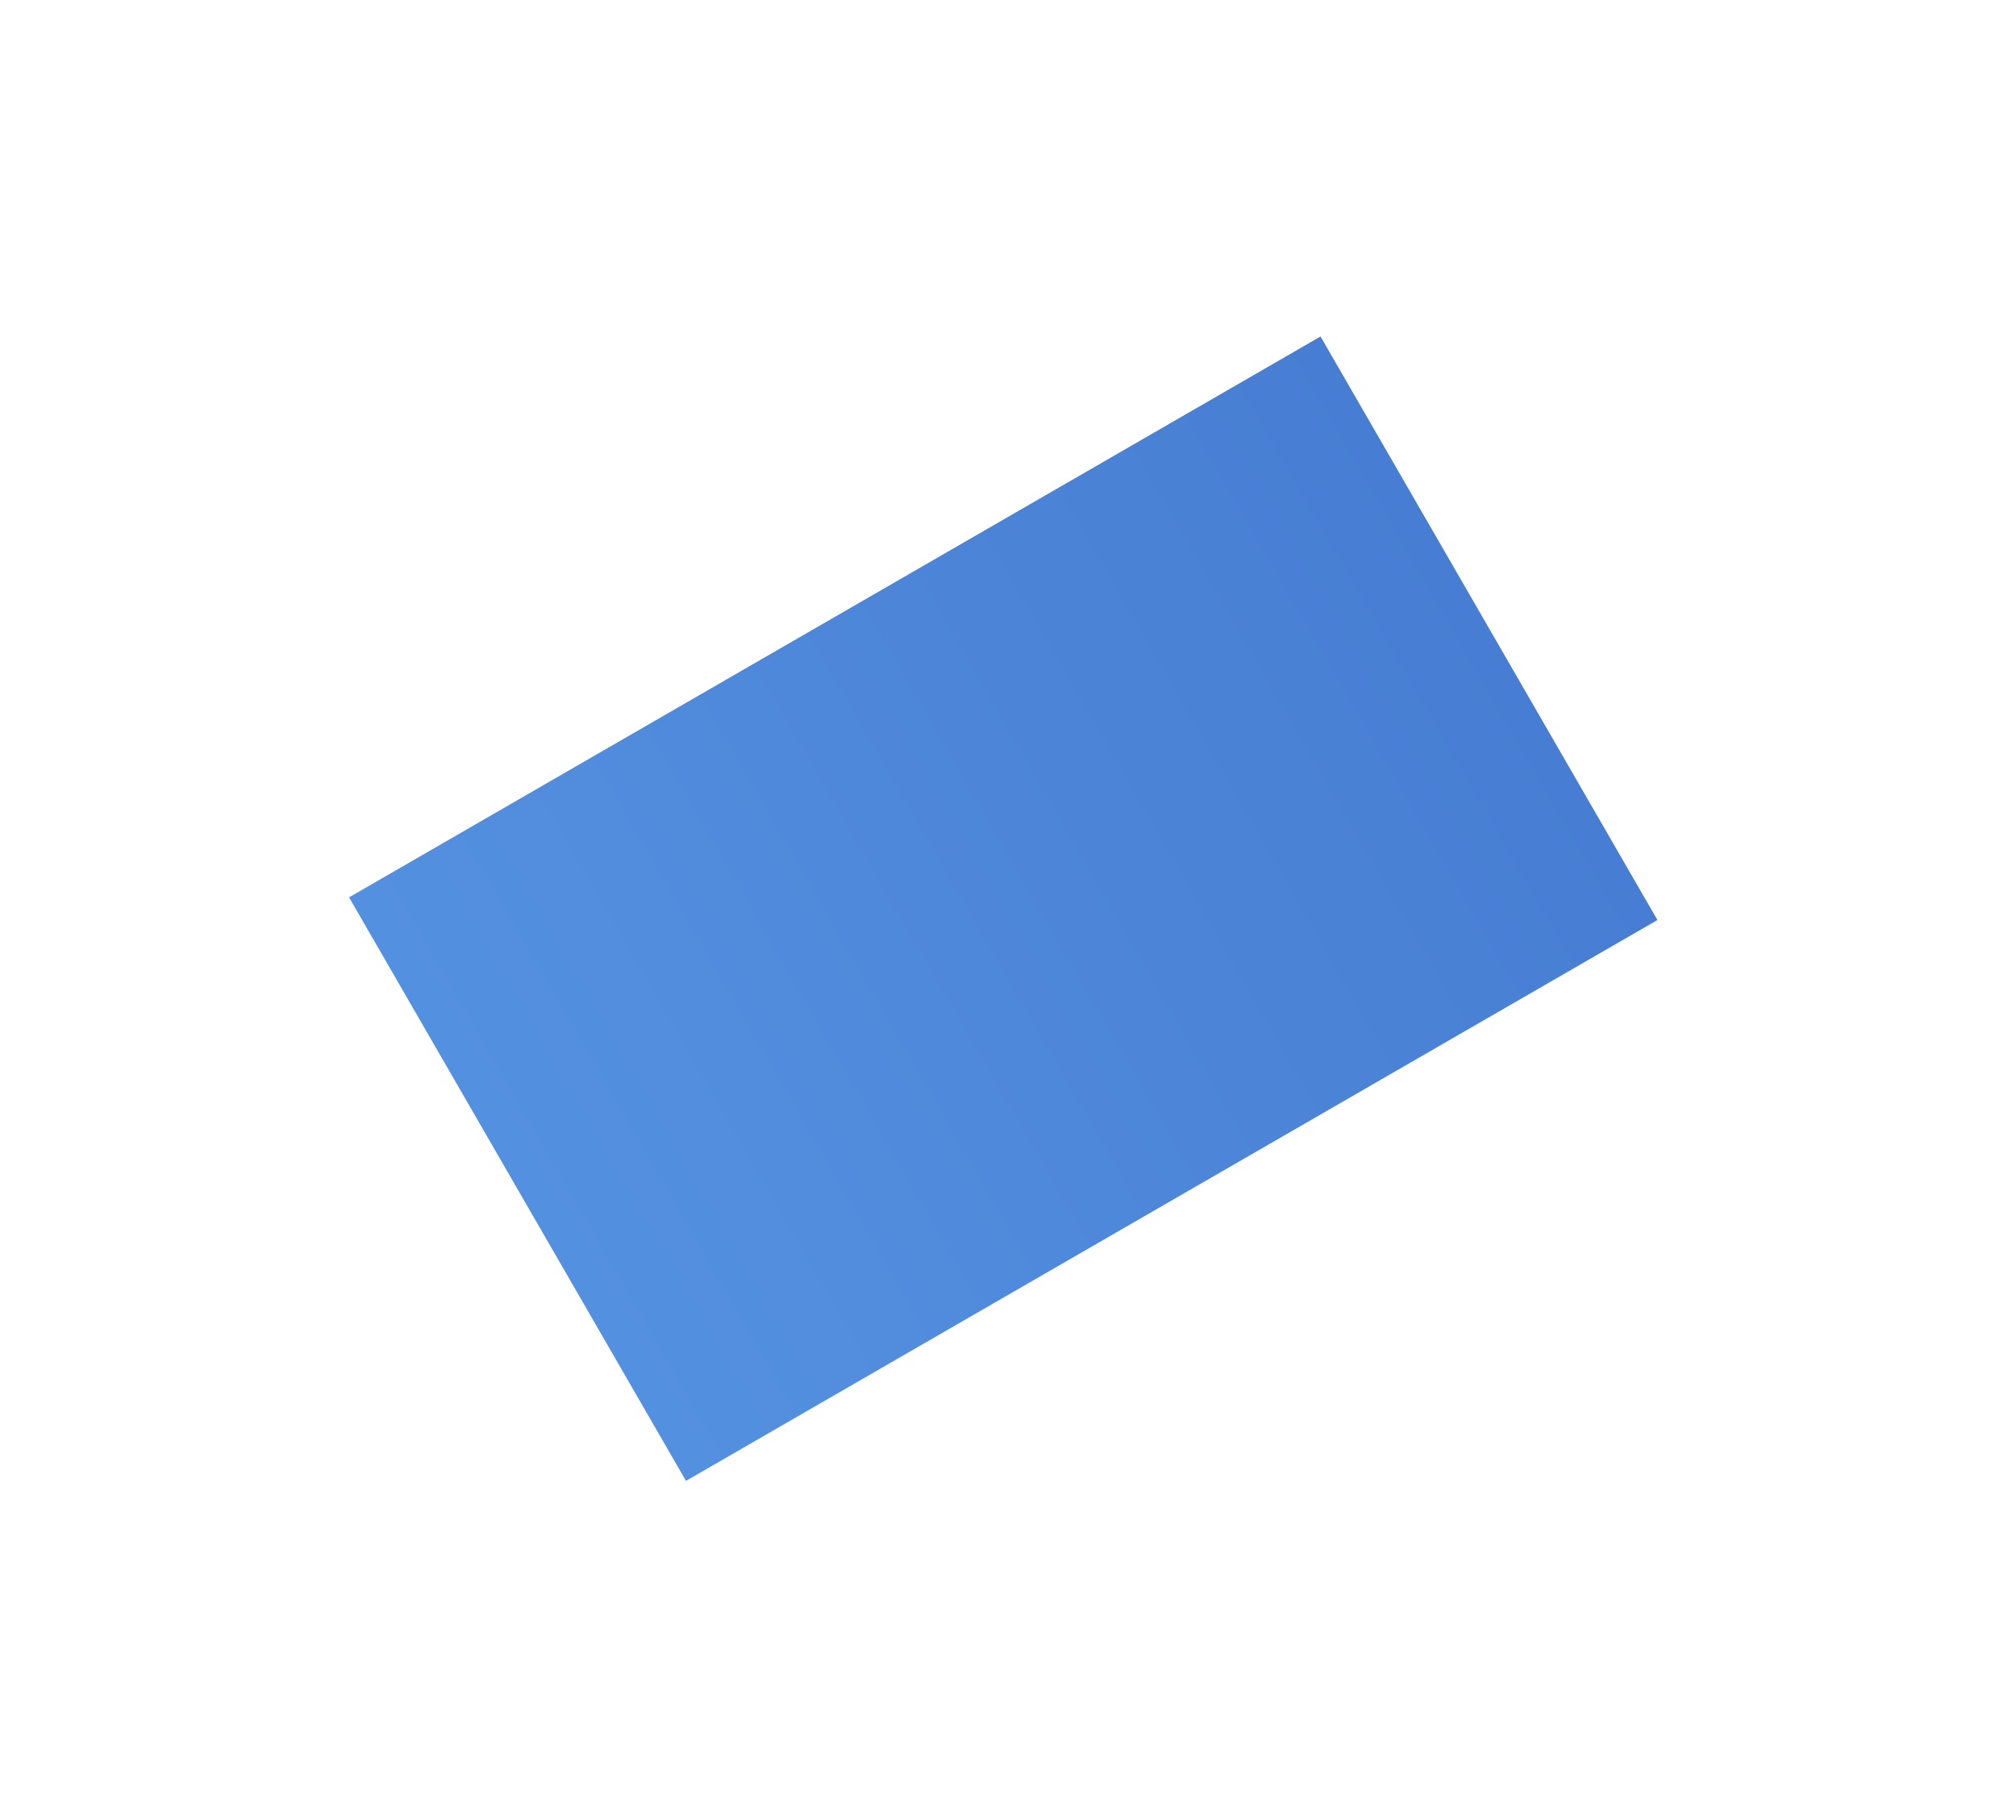
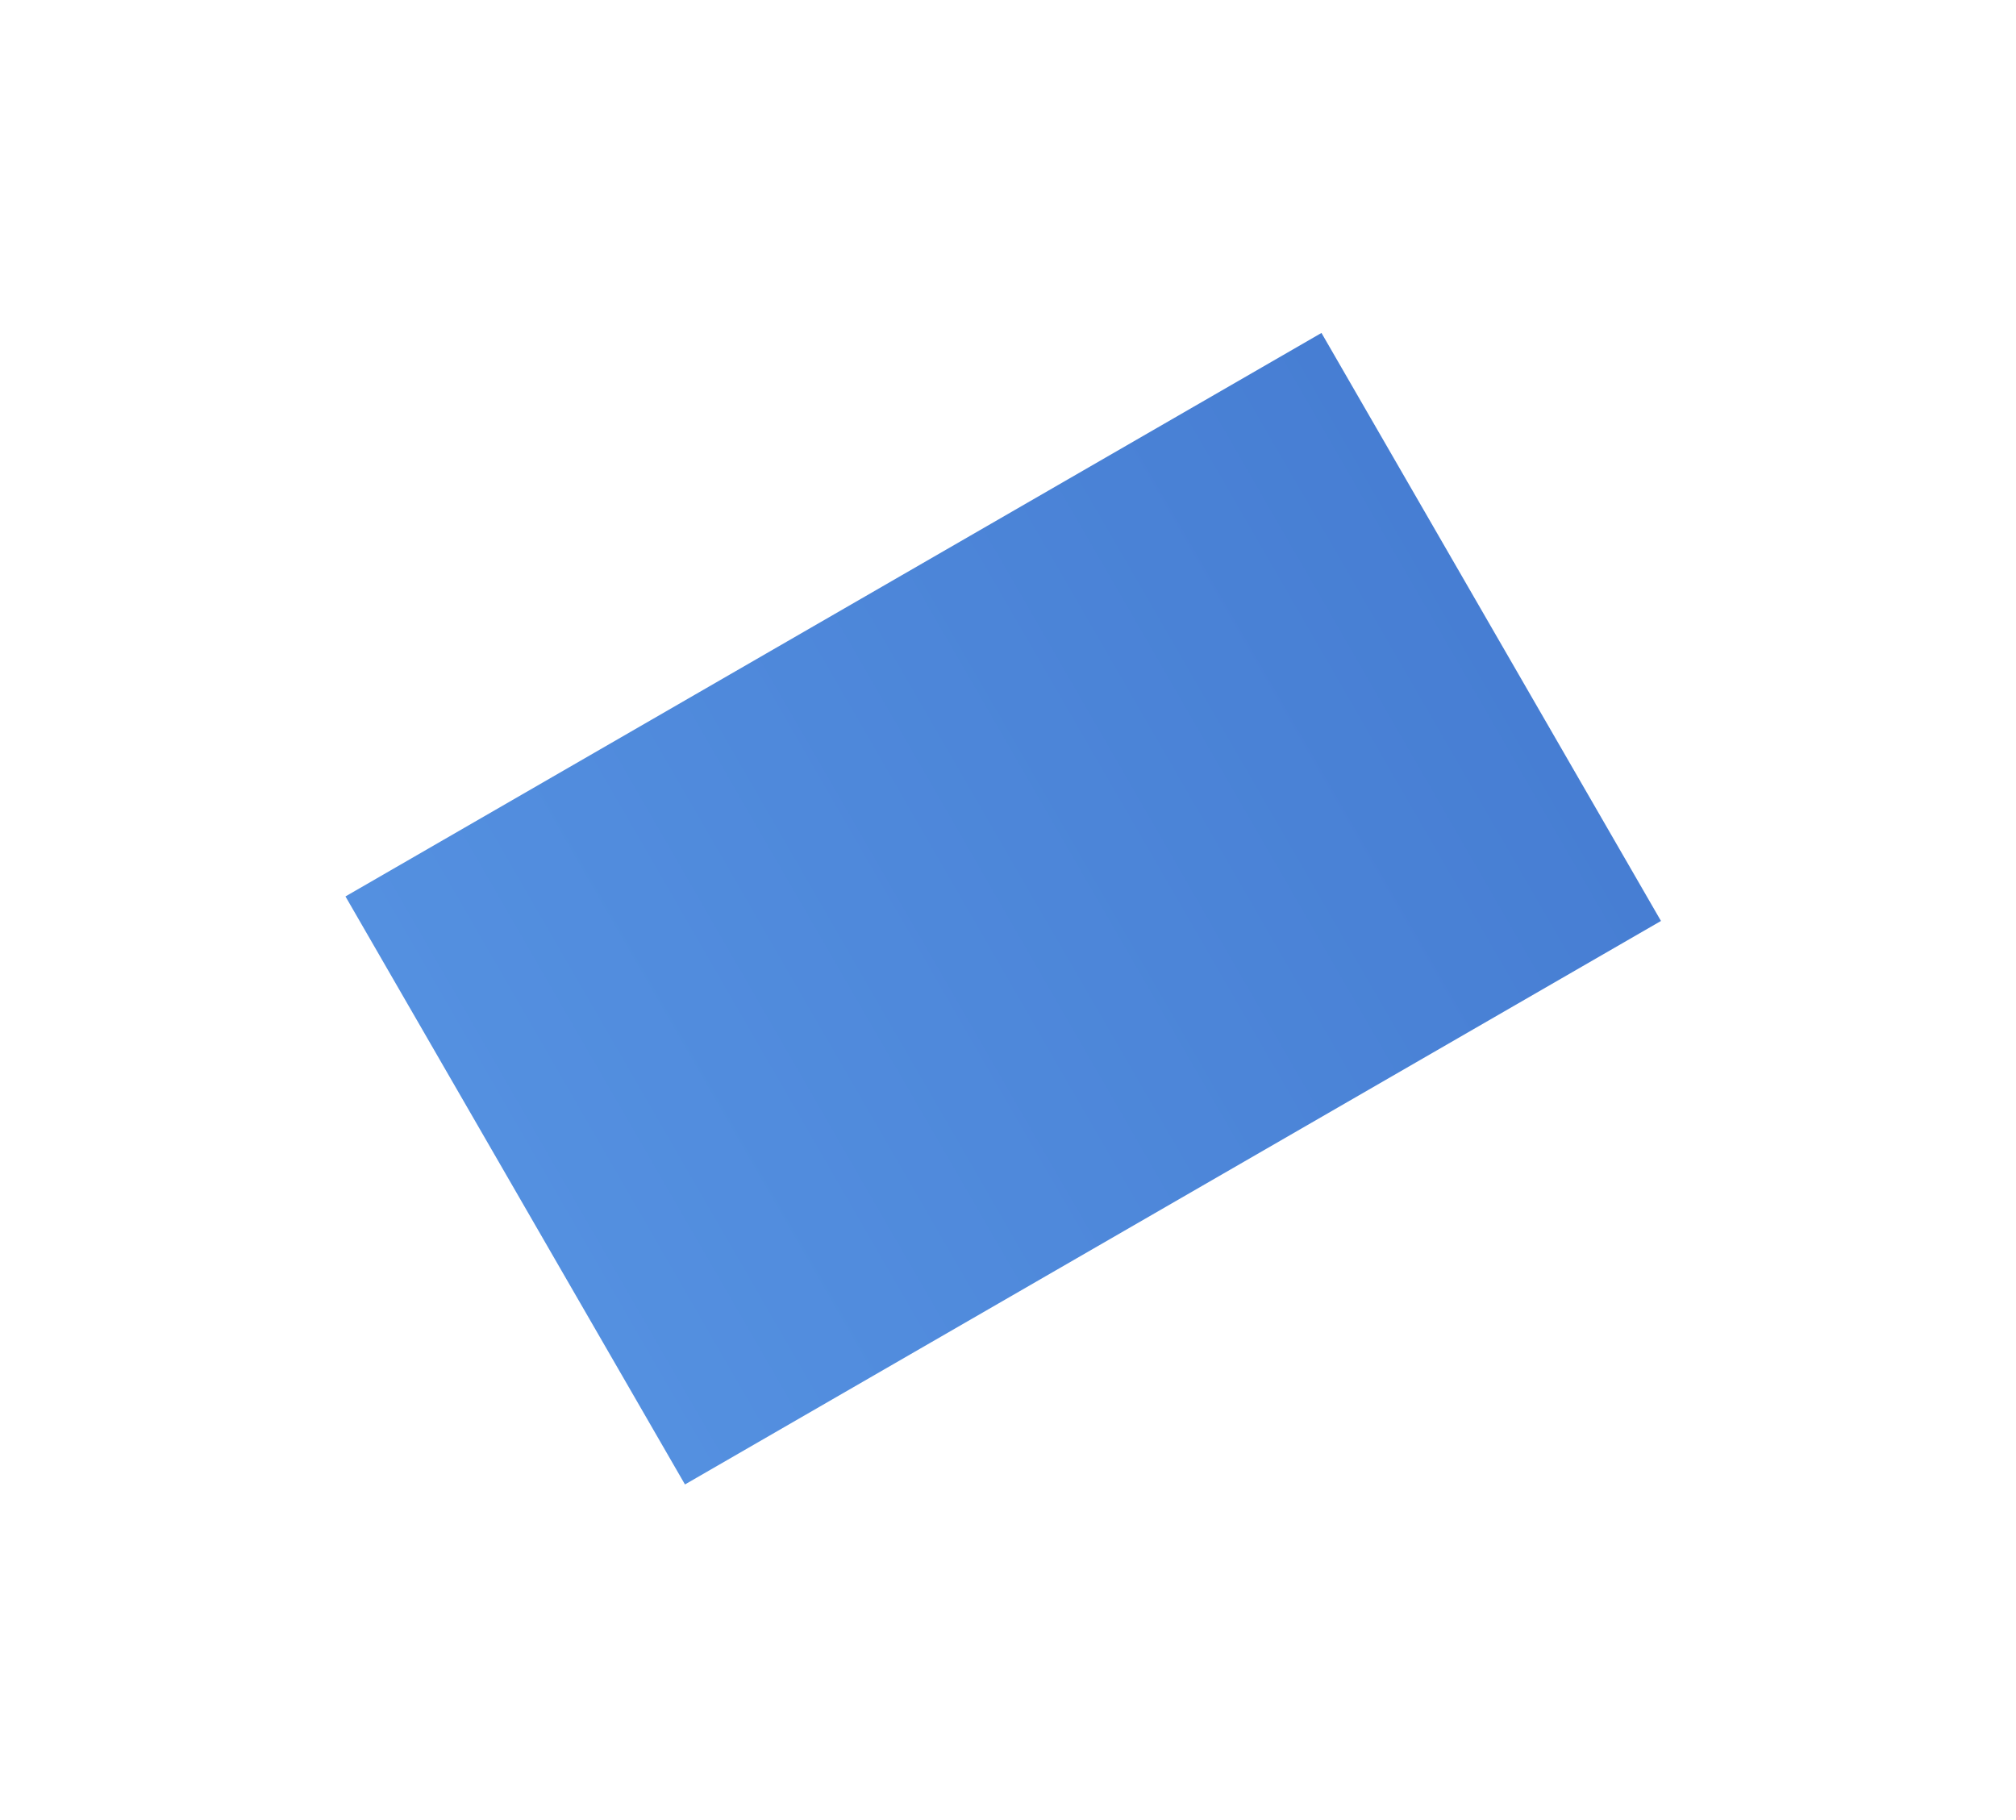
<svg xmlns="http://www.w3.org/2000/svg" viewBox="0 0 288 260" width="288" height="260">
  <defs>
    <linearGradient id="g0" gradientUnits="userSpaceOnUse" x1="109" y1="184" x2="269" y2="184">
      <stop offset="0" stop-color="#5490e0" />
      <stop offset="1" stop-color="#477ed3" />
    </linearGradient>
  </defs>
  <g transform="translate(144 130) rotate(-30) translate(-189.5 -184.5)">
-     <rect id="s0" fill="url(#g0)" x="108.88" y="135.87" width="160.25" height="96.26" />
+     <rect id="s0" fill="url(#g0)" x="108.5" y="135.5" width="161" height="97" />
  </g>
</svg>
